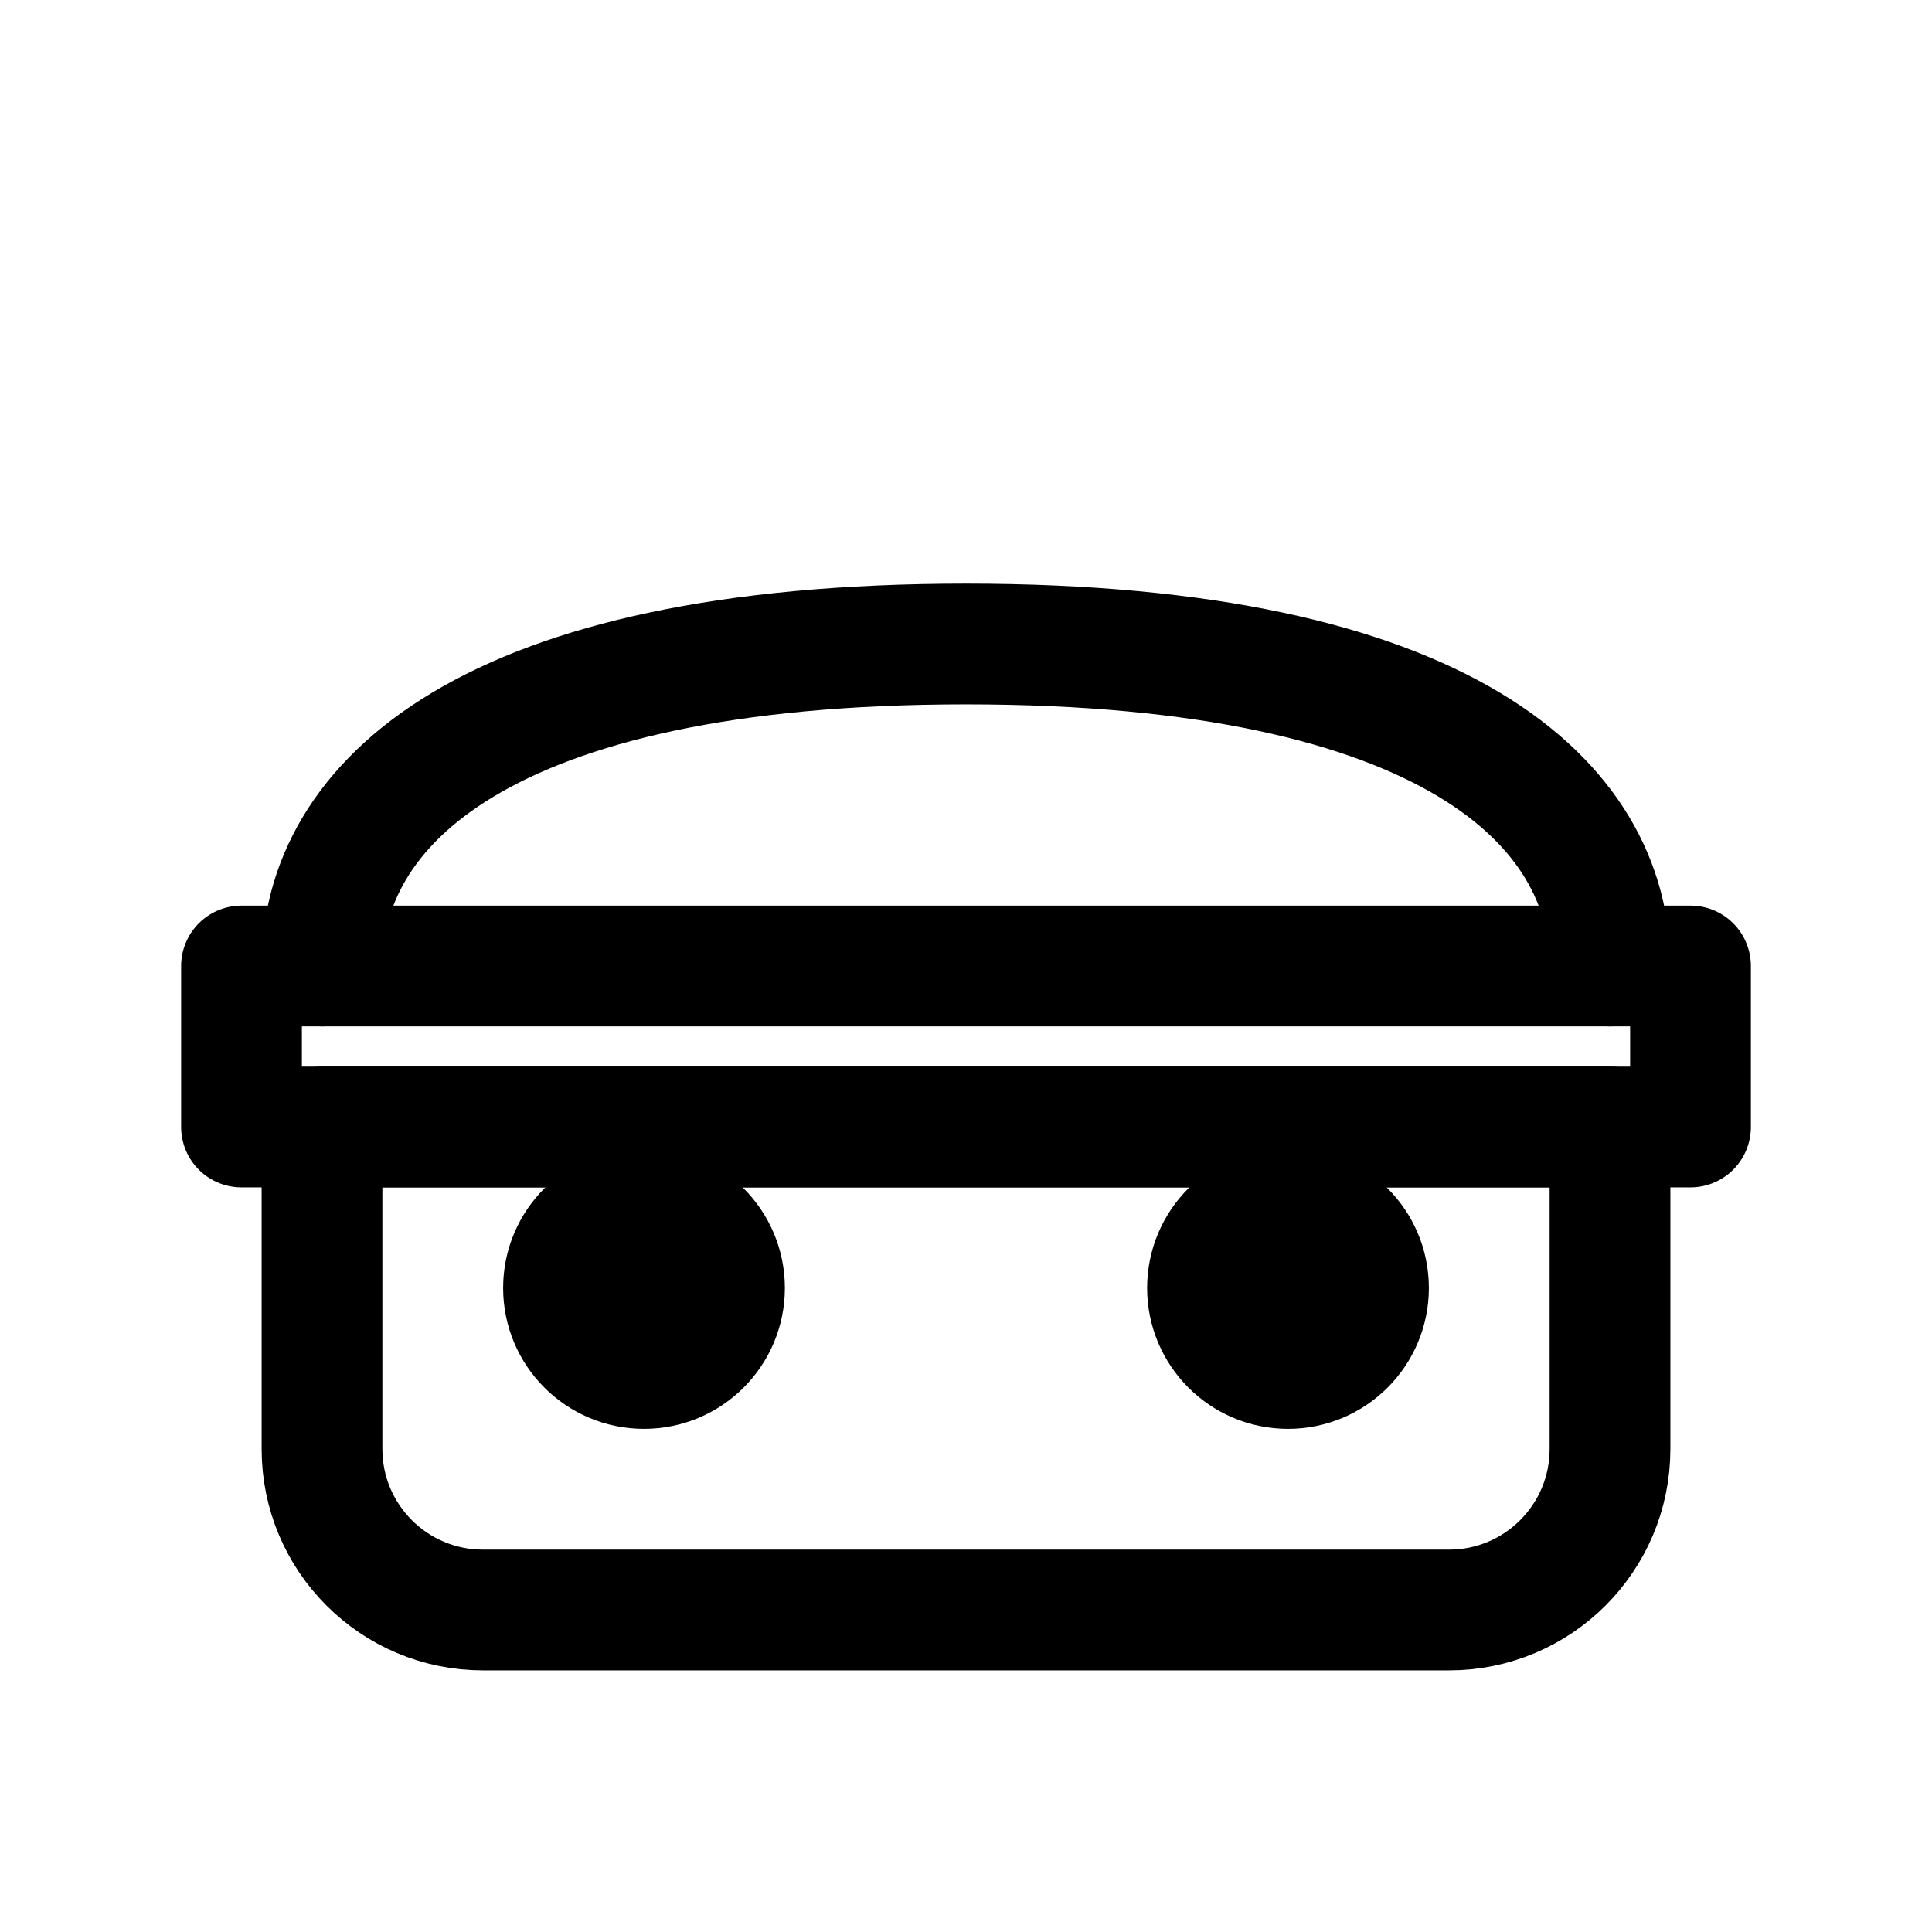
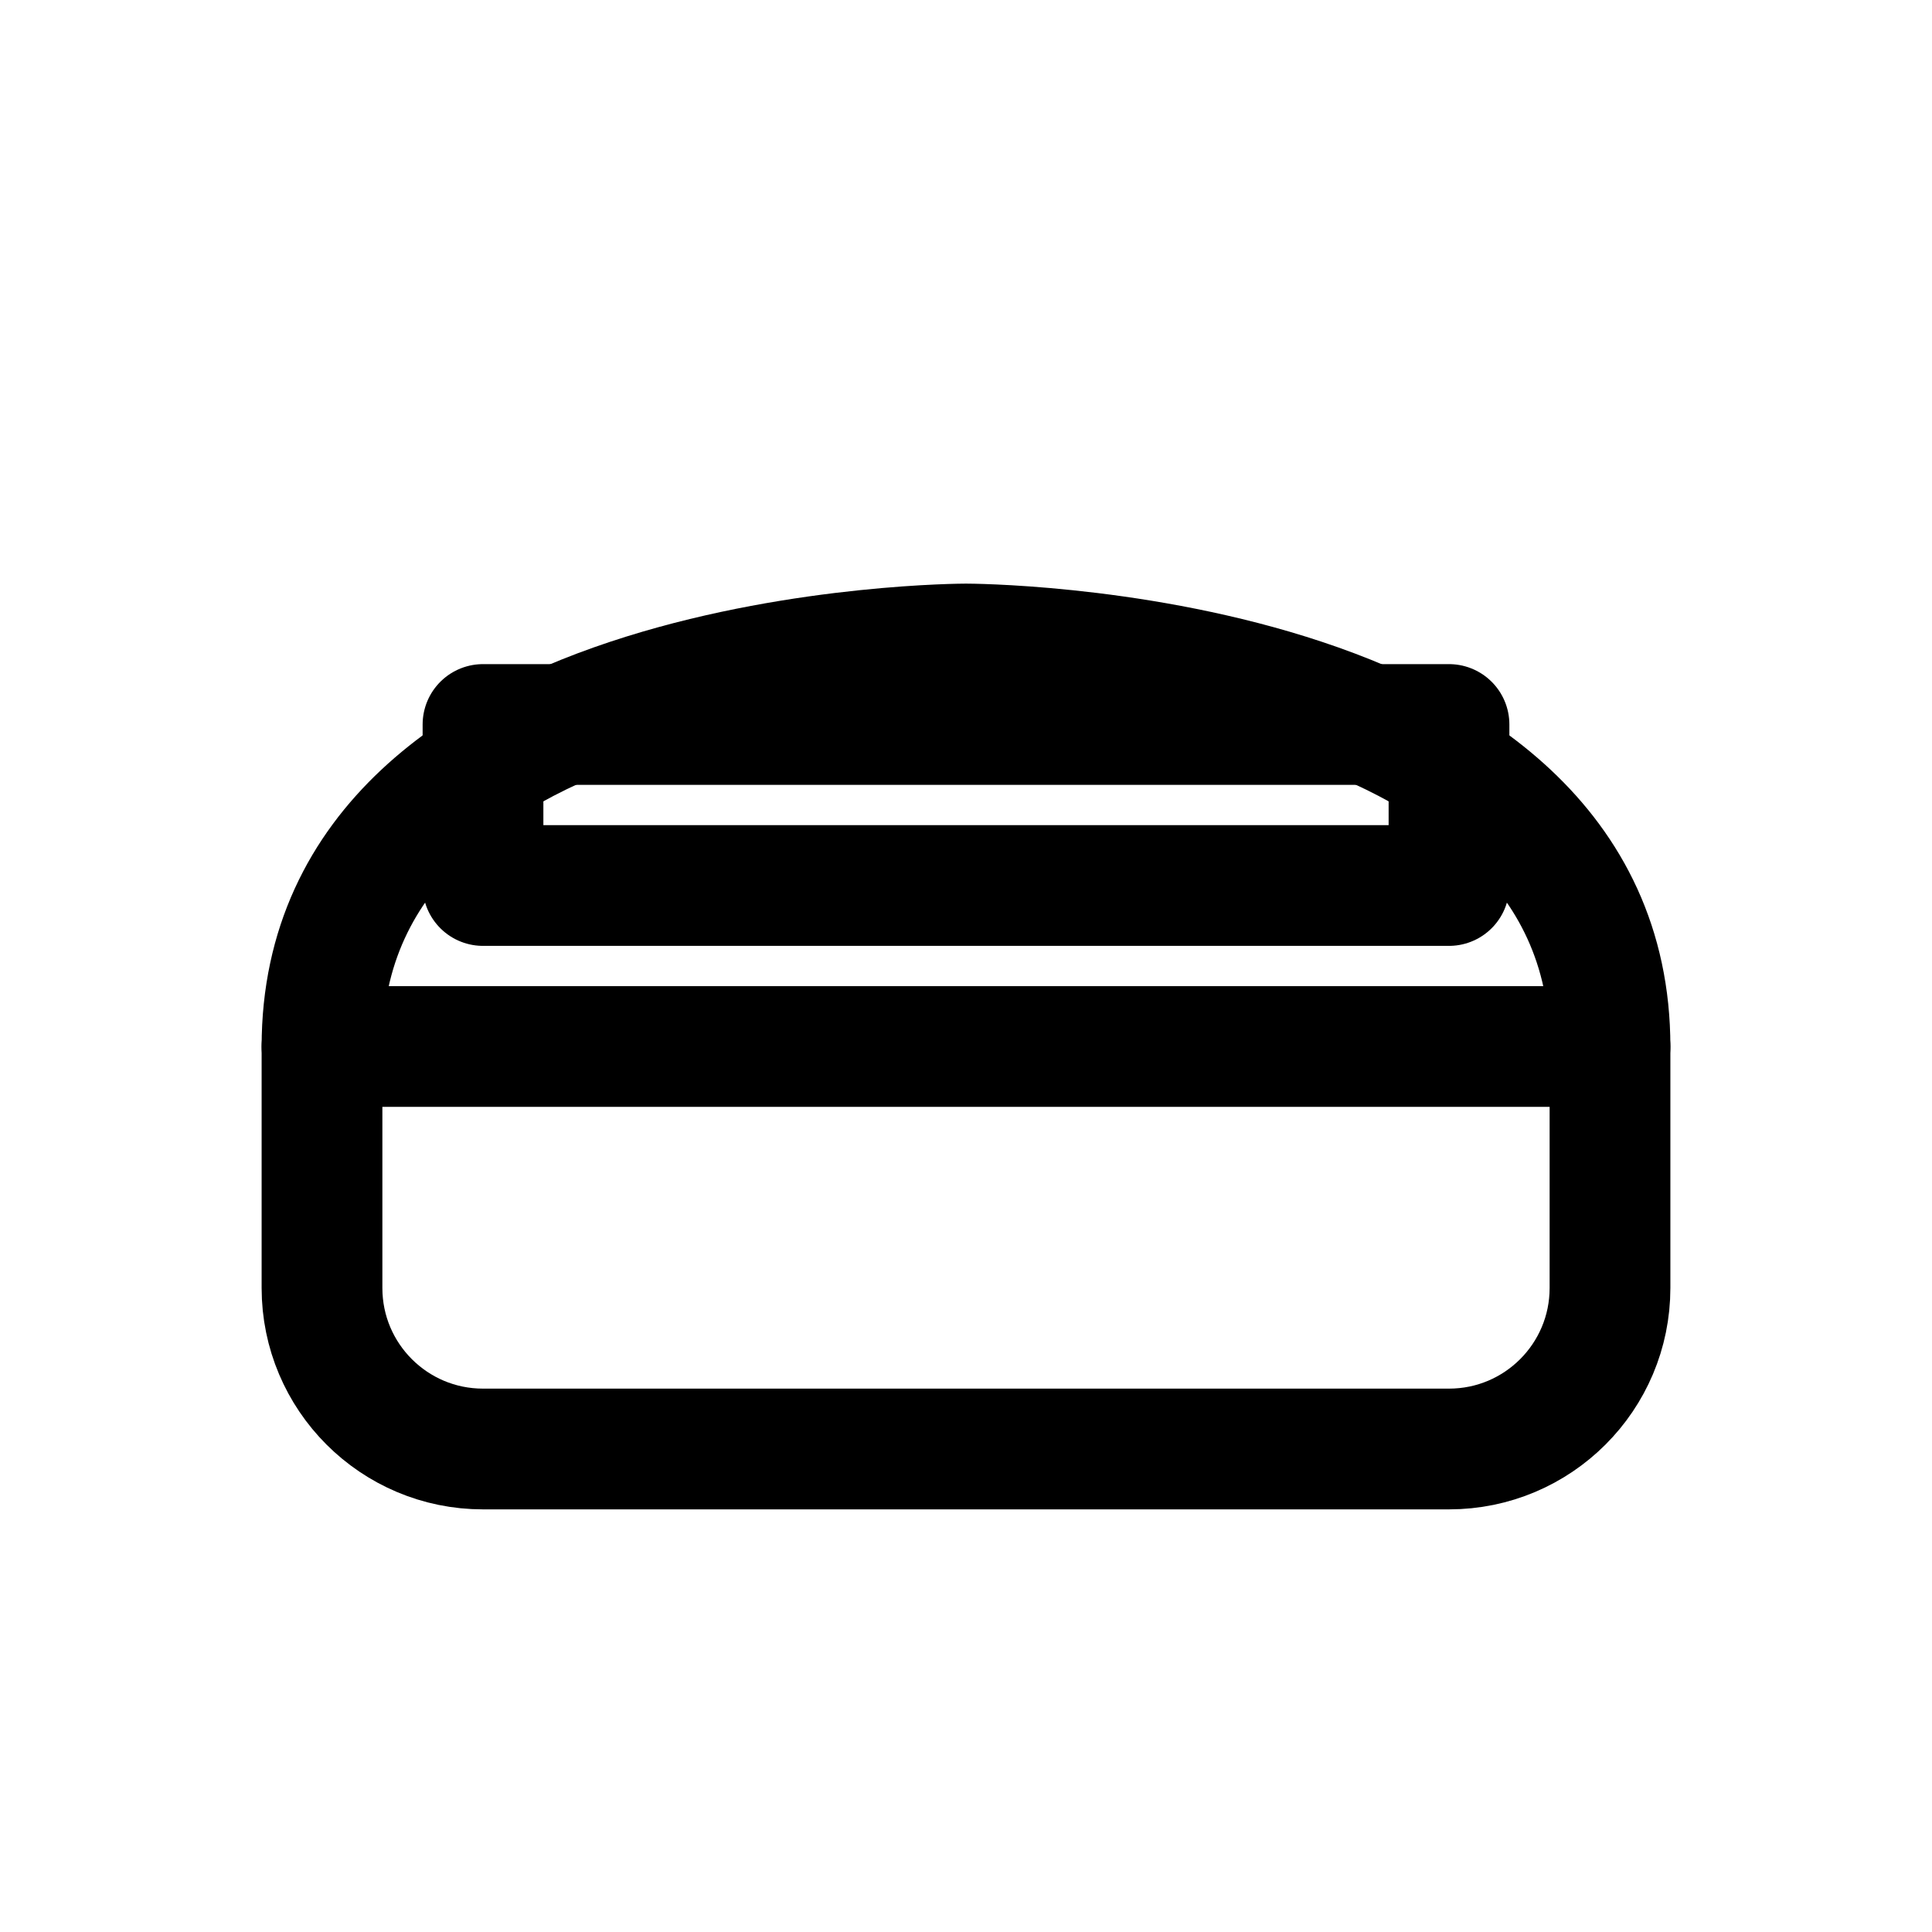
<svg xmlns="http://www.w3.org/2000/svg" viewBox="0 0 24 24" width="24" height="24" fill="none" stroke="currentColor" stroke-width="1.5" stroke-linecap="round" stroke-linejoin="round">
-   <path d="M4 12c0-2 2-4 8-4s8 2 8 4" />
-   <rect x="3" y="12" width="18" height="2" />
-   <path d="M4 14h16v4a2 2 0 01-2 2H6a2 2 0 01-2-2v-4z" />
-   <circle cx="8" cy="16" r="1" fill="currentColor" />
-   <circle cx="16" cy="16" r="1" fill="currentColor" />
+   <path d="M20 13c0-5-8-5-8-5s-8 0-8 5" />
+   <path d="M4 13h16v3a2 2 0 0 1-2 2H6a2 2 0 0 1-2-2v-3z" />
+   <path d="M6 9h12v2H6z" />
</svg>
